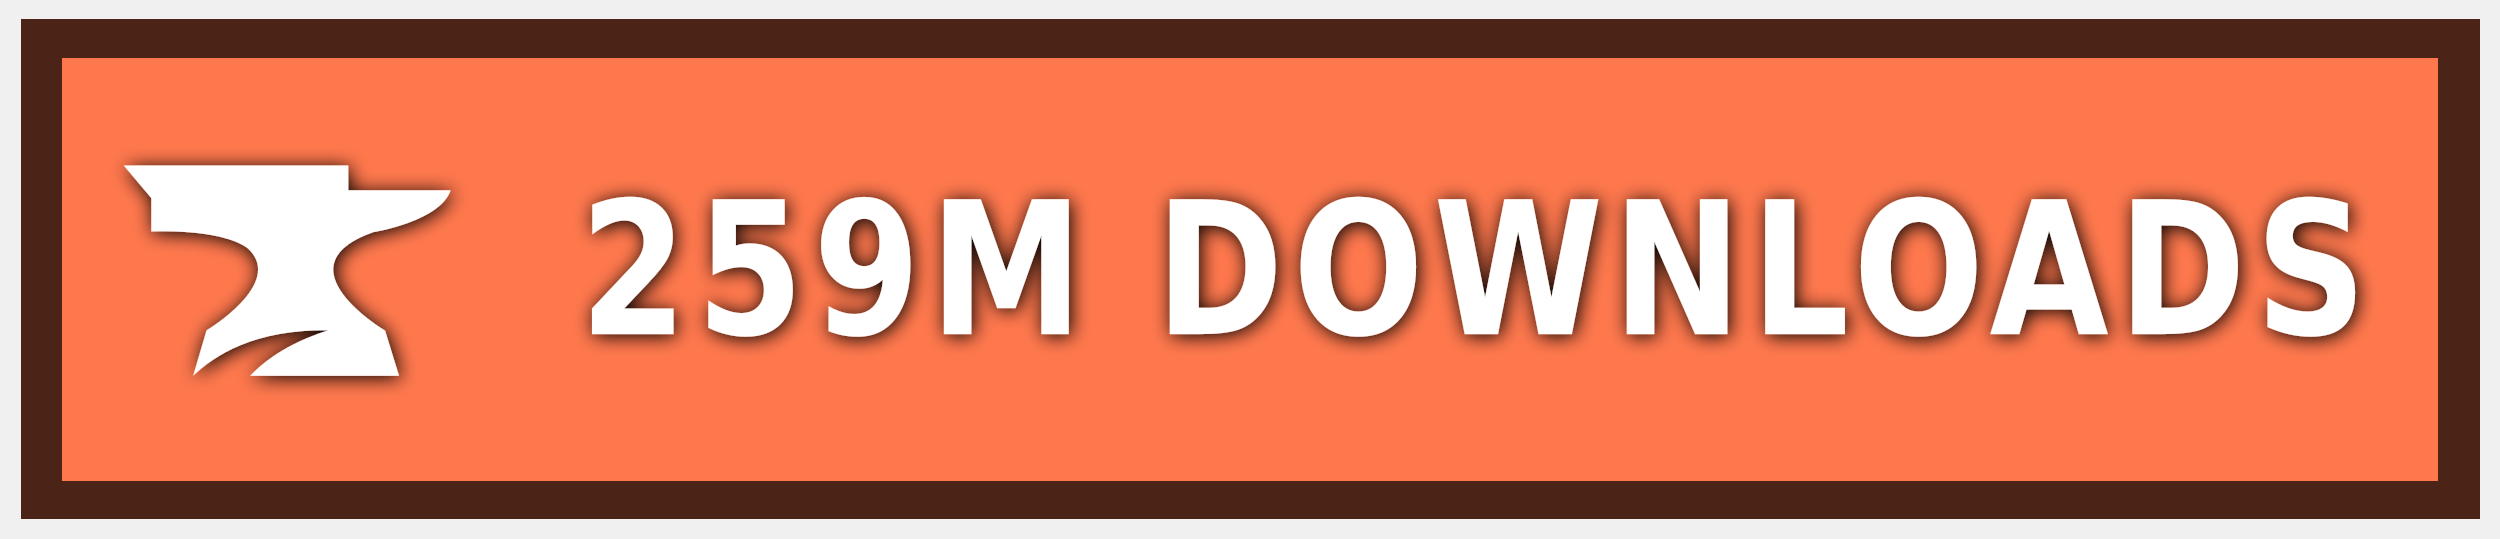
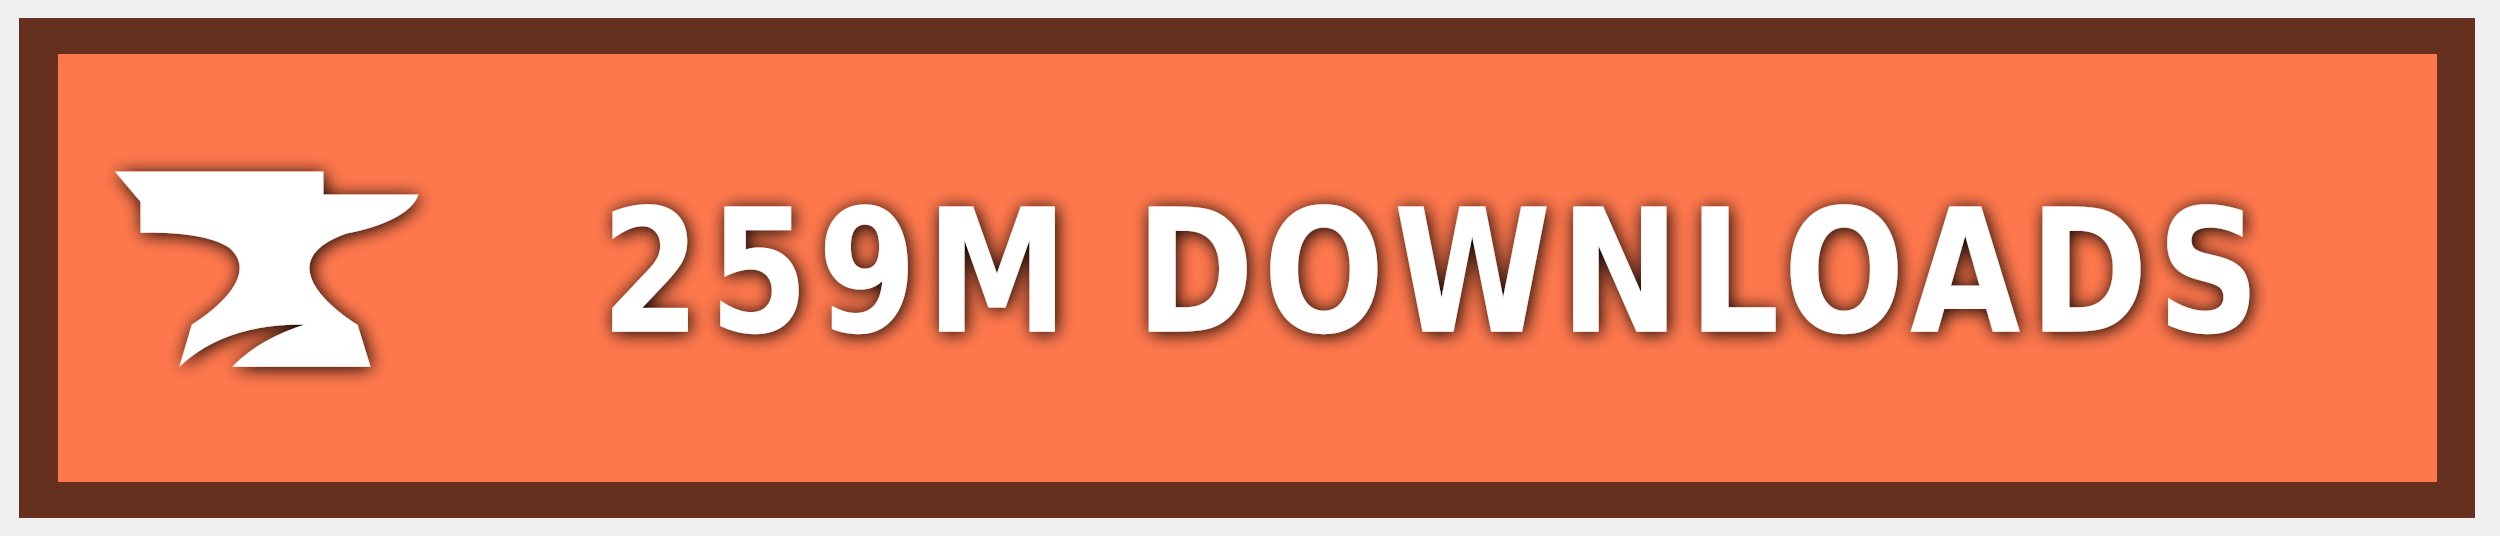
- <svg xmlns="http://www.w3.org/2000/svg" xmlns:ns1="https://boxy-svg.com" width="130" height="28" role="img" aria-label="CURSEFORGE">
+ <svg xmlns="http://www.w3.org/2000/svg" xmlns:ns1="https://boxy-svg.com" width="140" height="30" role="img" aria-label="CURSEFORGE">
  <style> g:not(.noshadow) { filter: drop-shadow(0.1px 0.1px 0.5px black); } </style>
  <defs>
    <ns1:guide x="121.656" y="10.118" angle="90" />
    <ns1:guide x="127.198" y="17.628" angle="90" />
    <ns1:guide x="8.199" y="-3.08" angle="0" />
    <ns1:guide x="20.449" y="-4.101" angle="0" />
  </defs>
  <g class="noshadow" shape-rendering="crispEdges" style="" transform="matrix(1.074564, 0, 0, 1, 0, 0)">
-     <rect x="1" y="1" width="119" height="26" style="fill: rgb(255, 120, 77);" />
-     <rect x="2" y="2" width="117" height="24" style="fill: none; stroke-width:2px; stroke: rgba(0, 0, 0, 0.7);" />
+     <rect x="1" y="1" width="128" height="28" style="fill: rgb(255, 120, 77);" />
+     <rect x="2" y="2" width="126" height="26" style="fill: none; stroke-width:2px; stroke: rgba(0, 0, 0, 0.6);" />
  </g>
-   <g style="">
+   <g style="" transform="matrix(1, 0, 0, 1, 0, 1)">
    <path class="st1" d="M 19.416 12.071 C 19.416 12.071 22.882 11.52 23.433 9.895 L 18.11 9.895 L 18.11 8.604 L 6.433 8.604 L 7.868 10.301 L 7.868 12.041 C 7.868 12.041 11.495 11.853 12.903 12.927 C 14.832 14.74 10.741 17.177 10.741 17.177 L 10.044 19.541 C 11.147 18.482 13.236 17.119 17.065 17.177 C 15.615 17.641 14.135 18.366 13.005 19.541 L 20.75 19.541 L 20.024 17.191 C 20.01 17.191 14.396 13.841 19.416 12.071 Z" style="fill: rgb(255, 255, 255);" />
  </g>
  <g fill="#fff" text-anchor="middle" font-family="Verdana,Geneva,DejaVu Sans,sans-serif" text-rendering="geometricPrecision" font-size="100" transform="matrix(1, 0, 0, 1, 13, 0)">
-     <text style="font-size: 80px; font-weight: 700; white-space: pre;" transform="matrix(0.1, 0, 0, 0.120296, 0, -3.678133)" x="636" y="175" letter-spacing="5">259M DOWNLOADS</text>
+     <text style="font-size: 80px; font-weight: 700; white-space: pre;" transform="matrix(0.1, 0, 0, 0.120296, 0, -3.678133)" x="671" y="185" letter-spacing="5">259M DOWNLOADS</text>
  </g>
</svg>
